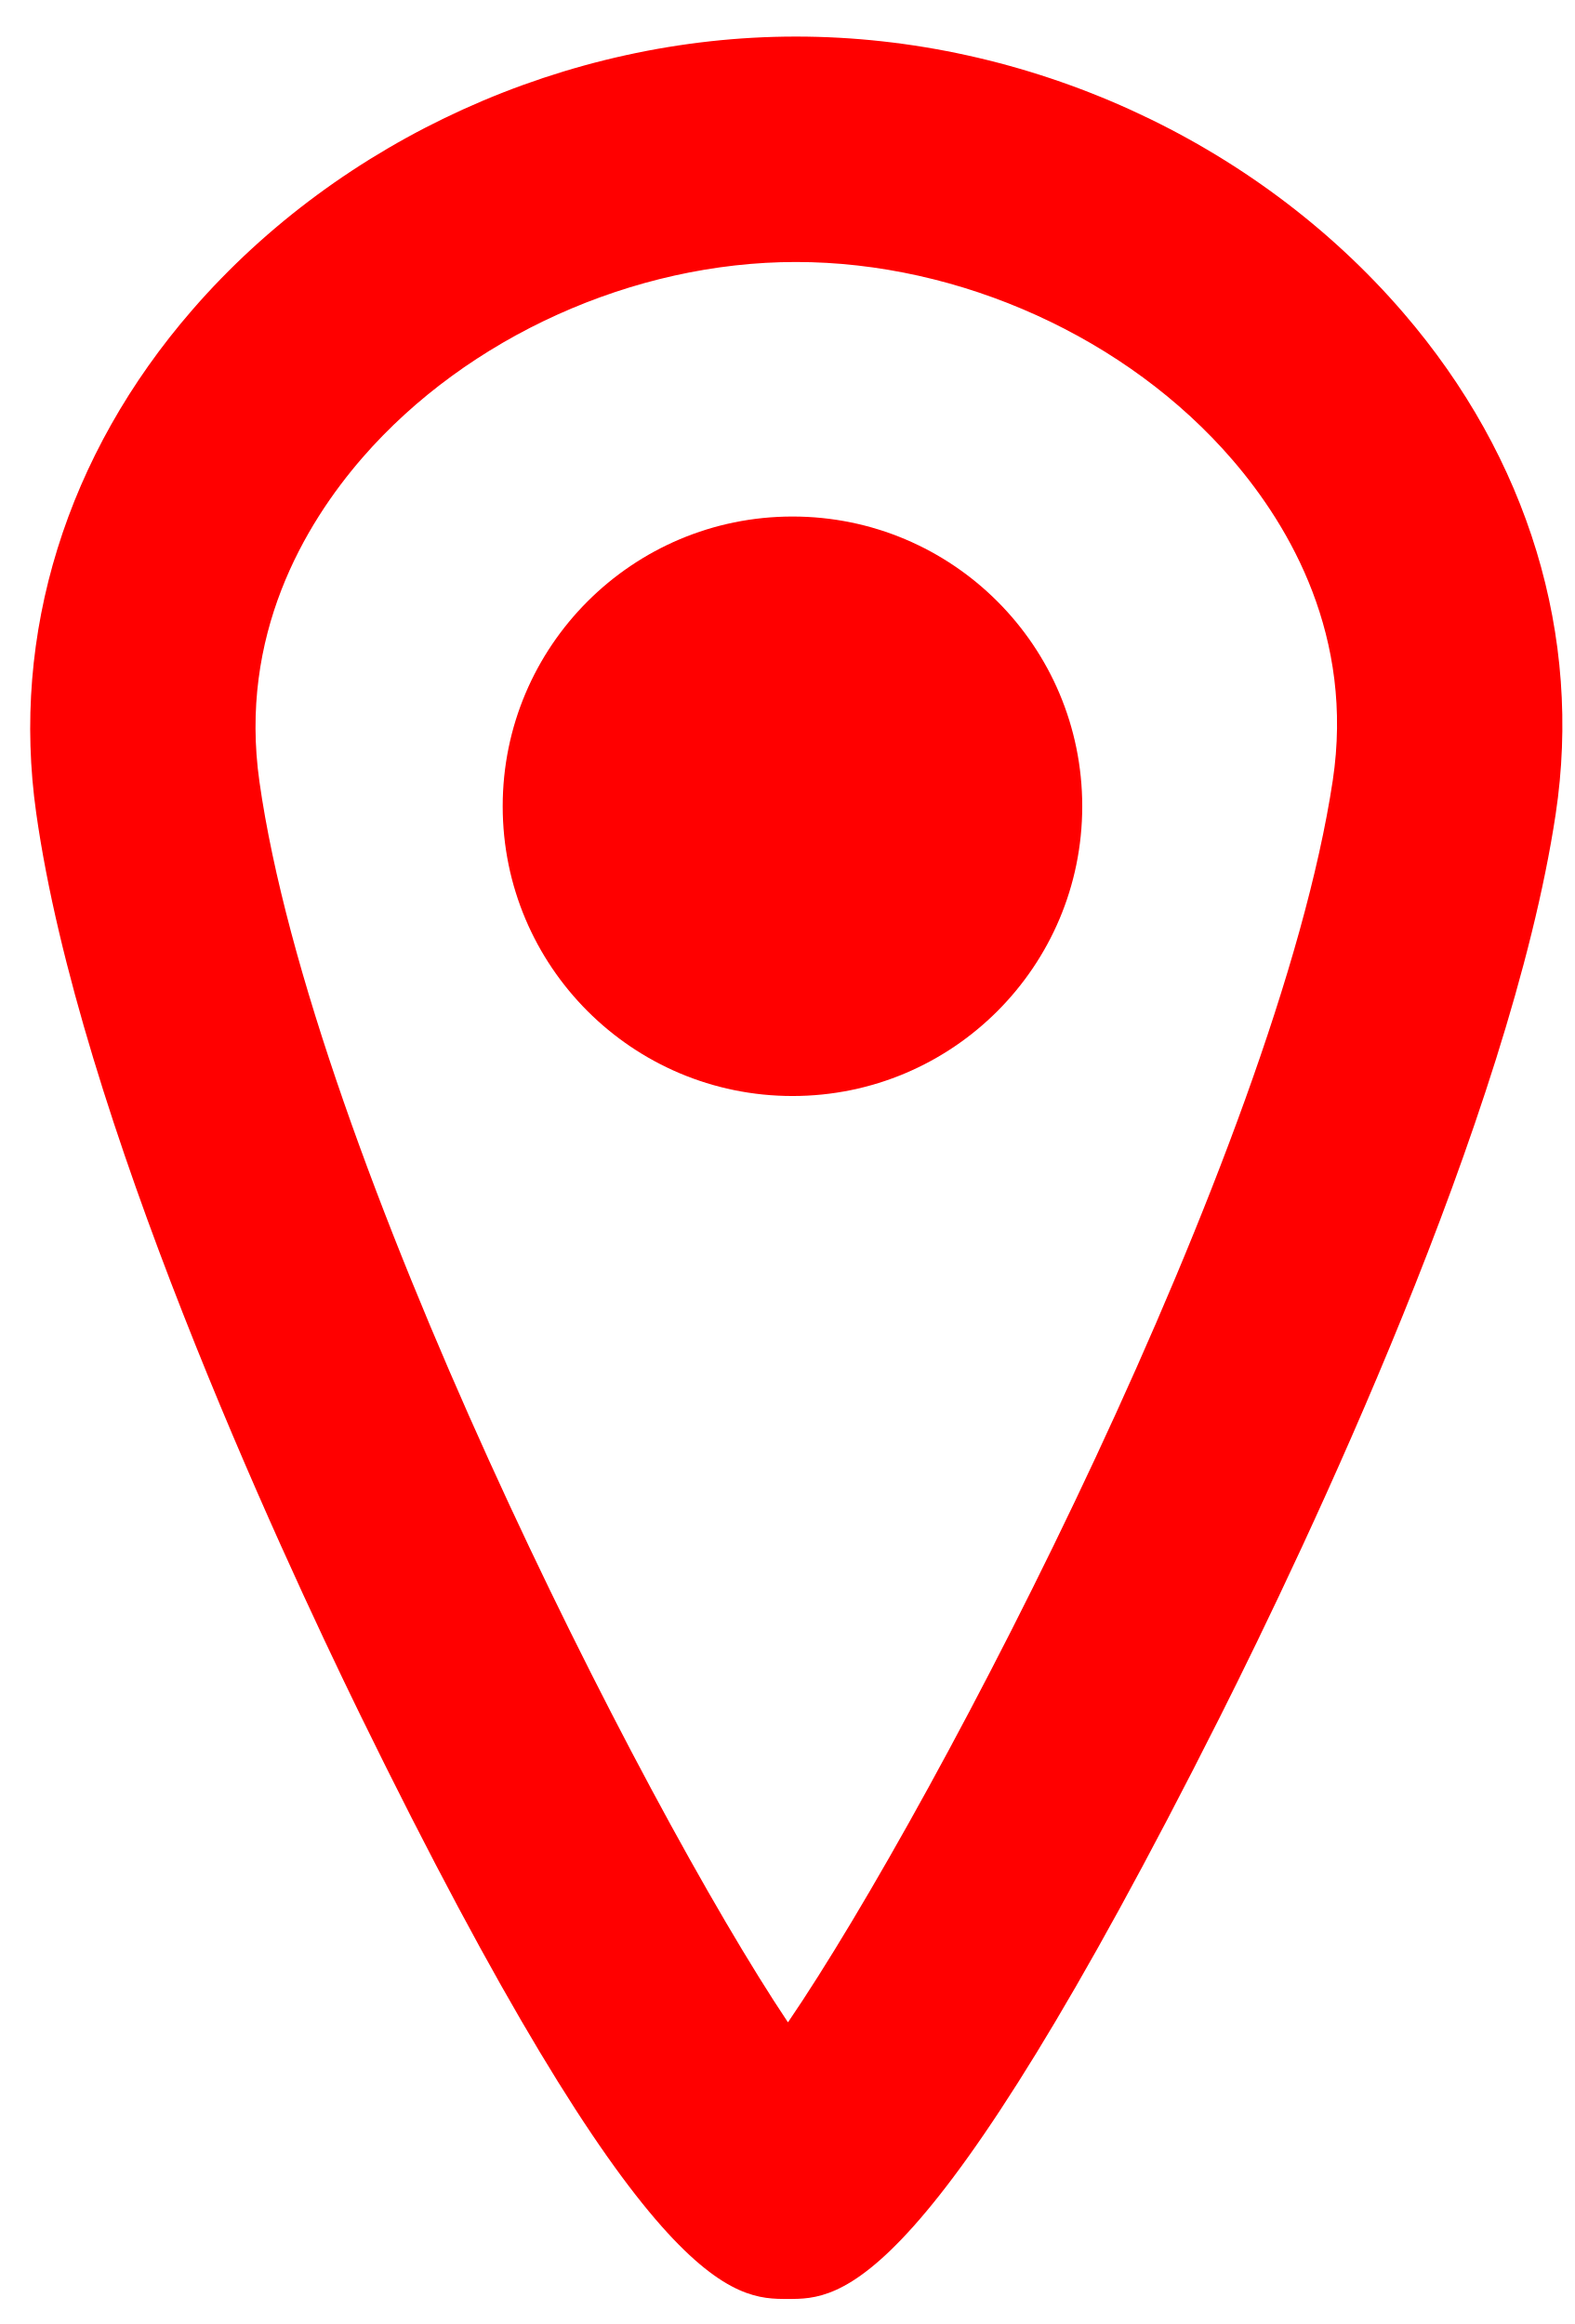
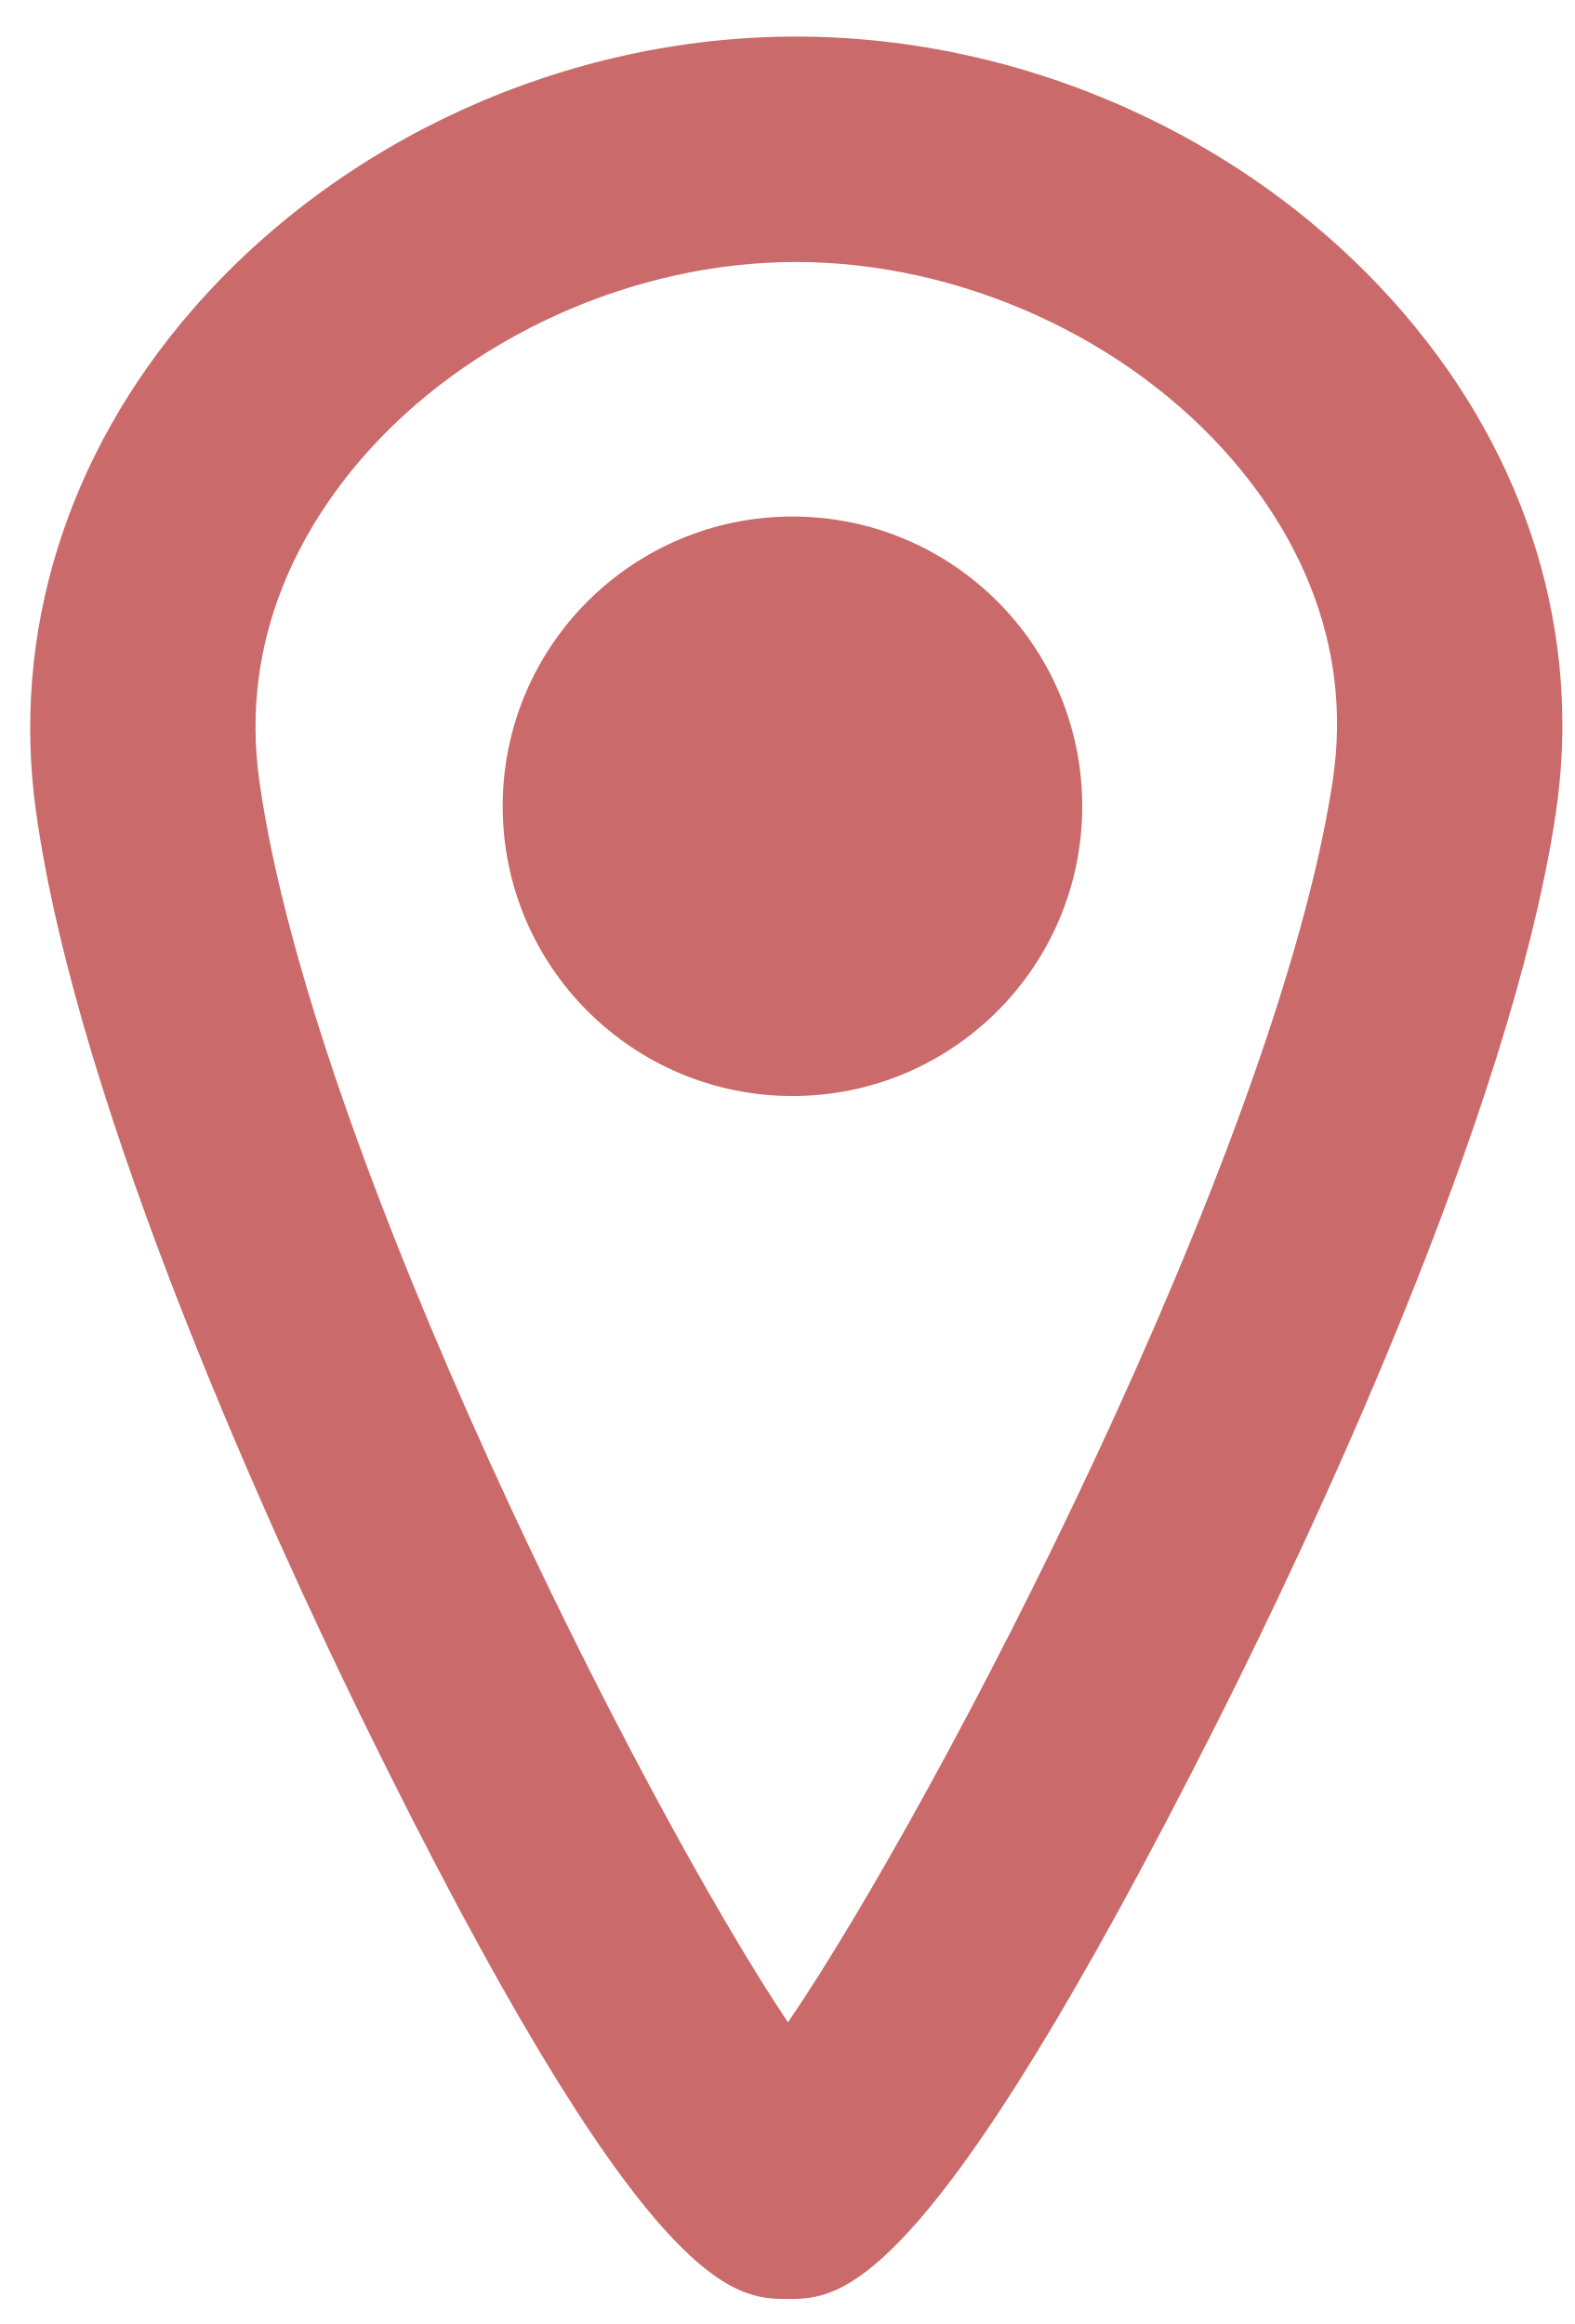
<svg xmlns="http://www.w3.org/2000/svg" width="210" height="310" id="svg6265" version="1.1">
  <defs id="defs6267" />
  <g id="layer1" transform="translate(0,-742.3622)">
-     <path d="m 106.148,777.31 c -21.666,0 -43.808,9.997 -57.796,26.088 -7.798,8.98 -16.512,23.77 -13.753,43.217 7.012,49.602 51.025,136.447 70.492,165.51 19.943,-29.249 65.238,-116.433 72.656,-165.645 2.885,-19.157 -5.669,-33.816 -13.352,-42.751 C 150.377,787.432 128.06,777.31 106.148,777.31 m -1.062,271.712 c -7.082,0 -18.946,0 -57.06,-77.95 C 36.958,948.395 10.544,891.3 4.83,850.822 1.444,826.903 8.841,803.058 25.659,783.686 c 19.813,-22.818 49.908,-36.446 80.489,-36.446 30.876,0 61.177,13.783 81.04,36.876 16.663,19.362 23.865,43.102 20.289,66.851 -6.105,40.477 -33.345,97.682 -44.769,120.405 -39.075,77.649 -50.684,77.649 -57.621,77.649" style="fill:#ff0000;fill-opacity:1;fill-rule:nonzero;stroke:none" id="path5594" />
-     <path d="m 144.337,849.911 c 0,21.345 -17.299,38.649 -38.639,38.649 -21.355,0 -38.654,-17.304 -38.654,-38.649 0,-21.345 17.299,-38.649 38.654,-38.649 21.34,0 38.639,17.304 38.639,38.649" style="fill:#ff0000;fill-opacity:1;fill-rule:nonzero;stroke:none" id="path5602" />
+     <path d="m 106.148,777.31 c -21.666,0 -43.808,9.997 -57.796,26.088 -7.798,8.98 -16.512,23.77 -13.753,43.217 7.012,49.602 51.025,136.447 70.492,165.51 19.943,-29.249 65.238,-116.433 72.656,-165.645 2.885,-19.157 -5.669,-33.816 -13.352,-42.751 C 150.377,787.432 128.06,777.31 106.148,777.31 m -1.062,271.712 c -7.082,0 -18.946,0 -57.06,-77.95 C 36.958,948.395 10.544,891.3 4.83,850.822 1.444,826.903 8.841,803.058 25.659,783.686 c 19.813,-22.818 49.908,-36.446 80.489,-36.446 30.876,0 61.177,13.783 81.04,36.876 16.663,19.362 23.865,43.102 20.289,66.851 -6.105,40.477 -33.345,97.682 -44.769,120.405 -39.075,77.649 -50.684,77.649 -57.621,77.649" style="fill:#cb6a6a;fill-opacity:1;fill-rule:nonzero;stroke:none" id="path5594" />
+     <path d="m 144.337,849.911 c 0,21.345 -17.299,38.649 -38.639,38.649 -21.355,0 -38.654,-17.304 -38.654,-38.649 0,-21.345 17.299,-38.649 38.654,-38.649 21.34,0 38.639,17.304 38.639,38.649" style="fill:#cb6a6a;fill-opacity:1;fill-rule:nonzero;stroke:none" id="path5602" />
  </g>
</svg>
